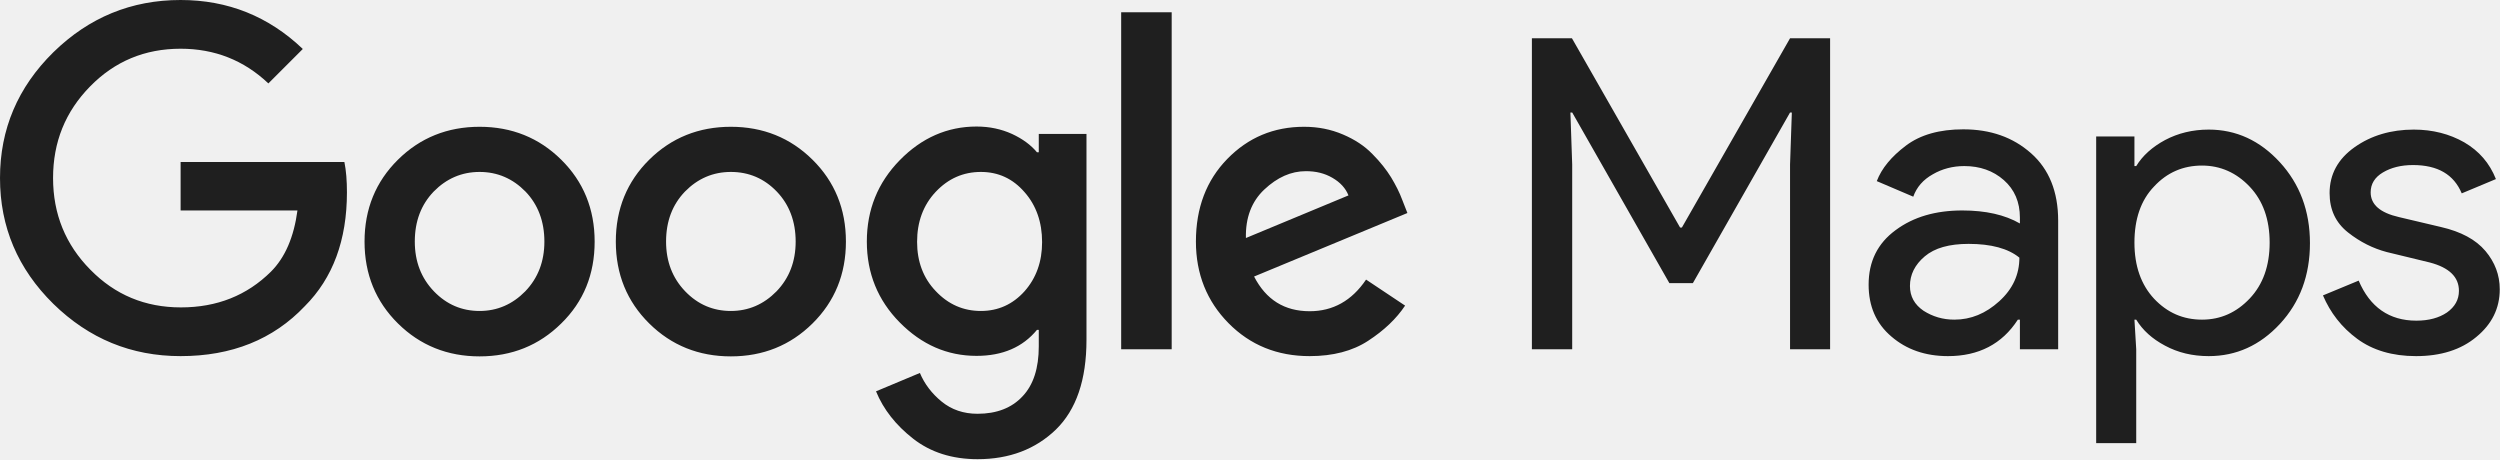
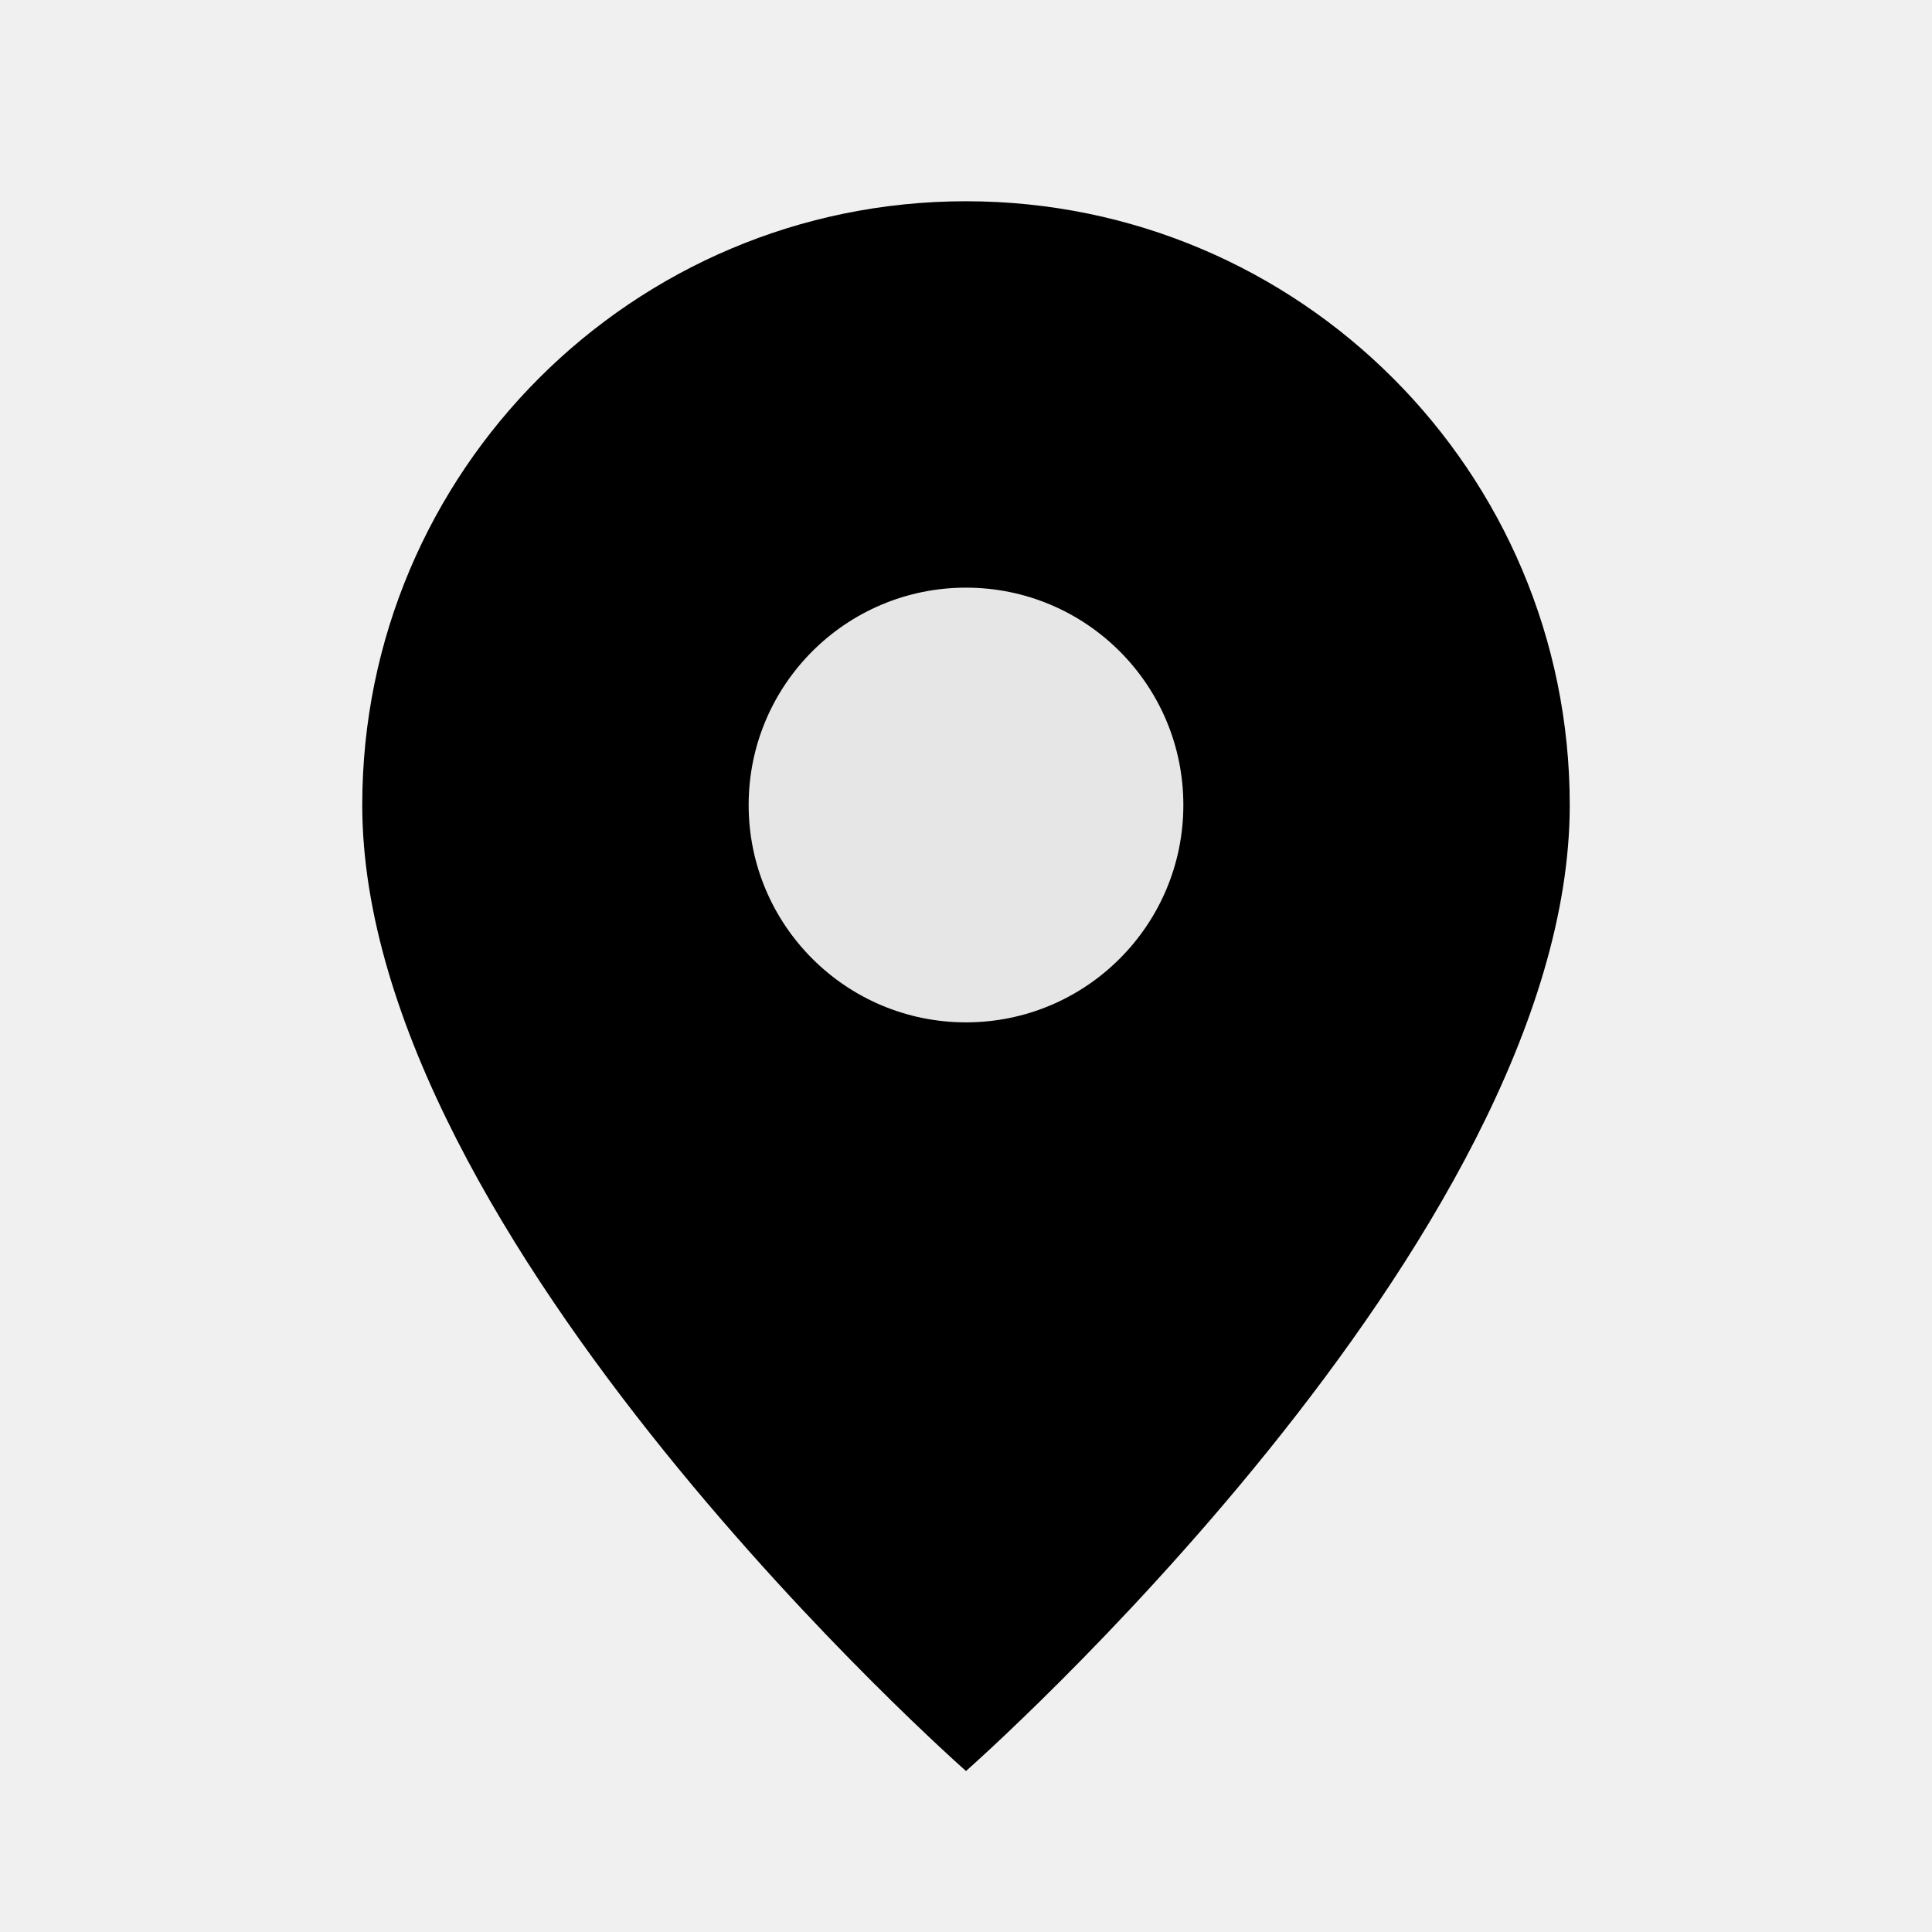
- <svg xmlns="http://www.w3.org/2000/svg" version="1.1" id="Layer_1" x="0px" y="0px" width="98px" height="18px" viewBox="0 0 98 18" enable-background="new 0 0 98 18" xml:space="preserve">
-   <g>
-     <path fill="#1F1F1F" d="M7.08,13.96c-1.93,0-3.59-0.68-4.99-2.05C0.7,10.54,0,8.9,0,6.98c0-1.92,0.7-3.56,2.09-4.93   C3.49,0.68,5.15,0,7.08,0c1.85,0,3.45,0.64,4.79,1.92l-1.35,1.35C9.56,2.36,8.41,1.91,7.08,1.91c-1.4,0-2.58,0.49-3.55,1.48   C2.56,4.38,2.08,5.57,2.08,6.98c0,1.41,0.49,2.61,1.46,3.59c0.97,0.99,2.15,1.48,3.55,1.48c1.42,0,2.59-0.47,3.53-1.4   c0.56-0.56,0.9-1.36,1.04-2.4H7.08V6.35h6.42c0.07,0.34,0.1,0.74,0.1,1.19c0,1.87-0.55,3.36-1.65,4.46   C10.71,13.31,9.08,13.96,7.08,13.96z M22,12.68c-0.87,0.86-1.94,1.29-3.2,1.29c-1.26,0-2.33-0.43-3.2-1.29   c-0.87-0.86-1.31-1.93-1.31-3.21c0-1.28,0.44-2.35,1.31-3.21c0.87-0.86,1.94-1.29,3.2-1.29c1.26,0,2.33,0.43,3.2,1.29   c0.87,0.86,1.31,1.93,1.31,3.21C23.31,10.75,22.88,11.82,22,12.68z M17.01,11.42c0.5,0.52,1.1,0.77,1.79,0.77   c0.69,0,1.29-0.26,1.79-0.77c0.5-0.52,0.75-1.17,0.75-1.95c0-0.79-0.25-1.45-0.74-1.96C20.1,7,19.5,6.74,18.8,6.74   c-0.7,0-1.3,0.26-1.8,0.77c-0.49,0.51-0.74,1.16-0.74,1.96C16.26,10.25,16.51,10.9,17.01,11.42z M31.85,12.68   c-0.87,0.86-1.94,1.29-3.2,1.29s-2.33-0.43-3.2-1.29c-0.87-0.86-1.31-1.93-1.31-3.21c0-1.28,0.44-2.35,1.31-3.21   c0.87-0.86,1.94-1.29,3.2-1.29s2.33,0.43,3.2,1.29c0.87,0.86,1.31,1.93,1.31,3.21C33.16,10.75,32.72,11.82,31.85,12.68z    M26.86,11.42c0.5,0.52,1.1,0.77,1.79,0.77c0.69,0,1.29-0.26,1.79-0.77c0.5-0.52,0.75-1.17,0.75-1.95c0-0.79-0.25-1.45-0.74-1.96   s-1.09-0.77-1.8-0.77c-0.7,0-1.3,0.26-1.8,0.77c-0.49,0.51-0.74,1.16-0.74,1.96C26.11,10.25,26.36,10.9,26.86,11.42z M38.32,18   c-1,0-1.84-0.27-2.52-0.8c-0.68-0.53-1.17-1.15-1.46-1.86l1.72-0.72c0.18,0.43,0.47,0.81,0.85,1.12c0.39,0.32,0.86,0.48,1.41,0.48   c0.75,0,1.34-0.23,1.76-0.68c0.43-0.45,0.64-1.11,0.64-1.96v-0.65h-0.07c-0.56,0.68-1.35,1.02-2.37,1.02   c-1.15,0-2.15-0.44-3.01-1.31c-0.86-0.87-1.29-1.93-1.29-3.17c0-1.25,0.43-2.31,1.29-3.19c0.86-0.88,1.87-1.32,3.01-1.32   c0.51,0,0.97,0.1,1.39,0.29c0.41,0.19,0.74,0.43,0.98,0.72h0.07V5.25h1.87v8.07c0,1.57-0.4,2.74-1.2,3.52   C40.59,17.61,39.57,18,38.32,18z M38.45,12.19c0.68,0,1.25-0.26,1.71-0.77c0.46-0.52,0.69-1.16,0.69-1.93   c0-0.78-0.23-1.44-0.69-1.96C39.7,7,39.13,6.74,38.45,6.74c-0.69,0-1.28,0.26-1.77,0.78c-0.49,0.52-0.73,1.18-0.73,1.96   c0,0.77,0.24,1.42,0.73,1.93C37.17,11.93,37.76,12.19,38.45,12.19z M45.93,0.48v13.21h-1.98V0.48H45.93z M51.34,13.96   c-1.27,0-2.33-0.43-3.18-1.29c-0.85-0.86-1.28-1.93-1.28-3.2c0-1.32,0.41-2.4,1.23-3.24c0.82-0.84,1.82-1.26,3.01-1.26   c0.55,0,1.05,0.1,1.52,0.3c0.47,0.2,0.85,0.45,1.16,0.77c0.31,0.31,0.55,0.62,0.73,0.91c0.18,0.3,0.33,0.59,0.44,0.89l0.2,0.51   l-6.01,2.49c0.47,0.91,1.19,1.36,2.18,1.36c0.91,0,1.65-0.41,2.21-1.24l1.53,1.02c-0.34,0.51-0.82,0.97-1.45,1.38   C53.02,13.76,52.25,13.96,51.34,13.96z M48.84,9.33l4.02-1.67c-0.11-0.28-0.32-0.51-0.63-0.69c-0.31-0.18-0.65-0.26-1.04-0.26   c-0.58,0-1.12,0.24-1.63,0.72C49.06,7.9,48.82,8.54,48.84,9.33z" />
-     <path fill="#1F1F1F" d="M60.05,13.69V1.5h1.57l4.24,7.42h0.07l4.24-7.42h1.57v12.19h-1.57V6.45l0.07-2.04h-0.07l-3.81,6.69h-0.92   l-3.81-6.69h-0.07l0.07,2.04v7.24H60.05z M76.36,13.96c-0.89,0-1.63-0.26-2.22-0.77c-0.6-0.51-0.89-1.19-0.89-2.03   c0-0.91,0.35-1.62,1.06-2.14c0.7-0.52,1.57-0.77,2.61-0.77c0.92,0,1.67,0.17,2.26,0.51V8.53c0-0.61-0.21-1.1-0.63-1.47   c-0.42-0.37-0.94-0.55-1.55-0.55c-0.45,0-0.87,0.11-1.23,0.32C75.39,7.04,75.13,7.34,75,7.71L73.57,7.1   c0.19-0.5,0.57-0.96,1.14-1.39c0.57-0.43,1.32-0.64,2.25-0.64c1.07,0,1.95,0.31,2.66,0.94c0.7,0.62,1.06,1.5,1.06,2.64v5.04h-1.5   v-1.16H79.1C78.48,13.49,77.56,13.96,76.36,13.96z M76.61,12.53c0.65,0,1.23-0.24,1.76-0.72c0.53-0.48,0.79-1.05,0.79-1.71   c-0.44-0.36-1.11-0.54-1.99-0.54c-0.76,0-1.33,0.16-1.72,0.49c-0.39,0.33-0.58,0.72-0.58,1.16c0,0.41,0.18,0.73,0.53,0.97   C75.76,12.41,76.16,12.53,76.61,12.53z M86.58,13.96c-0.64,0-1.21-0.14-1.71-0.41c-0.51-0.27-0.88-0.61-1.13-1.02h-0.07l0.07,1.16   v3.68h-1.57V5.35h1.5v1.16h0.07c0.25-0.41,0.63-0.75,1.13-1.02c0.51-0.27,1.08-0.41,1.71-0.41c1.08,0,2.01,0.43,2.79,1.28   c0.78,0.85,1.18,1.91,1.18,3.17c0,1.26-0.39,2.32-1.18,3.17C88.59,13.54,87.66,13.96,86.58,13.96z M86.32,12.53   c0.73,0,1.35-0.28,1.87-0.83c0.52-0.55,0.78-1.28,0.78-2.19c0-0.91-0.26-1.64-0.78-2.19c-0.52-0.55-1.15-0.83-1.87-0.83   c-0.74,0-1.37,0.27-1.88,0.82c-0.52,0.54-0.77,1.28-0.77,2.2s0.26,1.65,0.77,2.2C84.96,12.26,85.58,12.53,86.32,12.53z    M94.71,13.96c-0.93,0-1.7-0.23-2.31-0.68c-0.61-0.45-1.05-1.02-1.34-1.7l1.4-0.58c0.44,1.04,1.2,1.57,2.26,1.57   c0.49,0,0.89-0.11,1.2-0.32c0.31-0.22,0.47-0.5,0.47-0.85c0-0.54-0.38-0.91-1.14-1.11l-1.69-0.41c-0.53-0.14-1.04-0.39-1.52-0.77   c-0.48-0.38-0.72-0.89-0.72-1.54c0-0.74,0.33-1.34,0.98-1.8c0.65-0.46,1.43-0.69,2.32-0.69c0.74,0,1.4,0.17,1.98,0.5   c0.58,0.34,0.99,0.81,1.24,1.44L96.5,7.58c-0.31-0.74-0.94-1.11-1.91-1.11c-0.47,0-0.86,0.1-1.18,0.29   c-0.32,0.19-0.48,0.45-0.48,0.78c0,0.48,0.37,0.8,1.11,0.97l1.65,0.39c0.78,0.18,1.36,0.49,1.74,0.94c0.37,0.44,0.56,0.94,0.56,1.5   c0,0.75-0.31,1.37-0.92,1.87C96.47,13.71,95.68,13.96,94.71,13.96z" />
-   </g>
+ <svg xmlns="http://www.w3.org/2000/svg" viewBox="0 0 24 24" fill="none">
+   <path d="M12 2.5A7.5 7.5 0 0 1 19.5 10c0 5.4-7.5 12-7.5 12S4.5 15.4 4.5 10A7.5 7.5 0 0 1 12 2.5Z" fill="currentColor" />
+   <circle cx="12" cy="10" r="2.7" fill="white" fill-opacity=".9" />
</svg>
